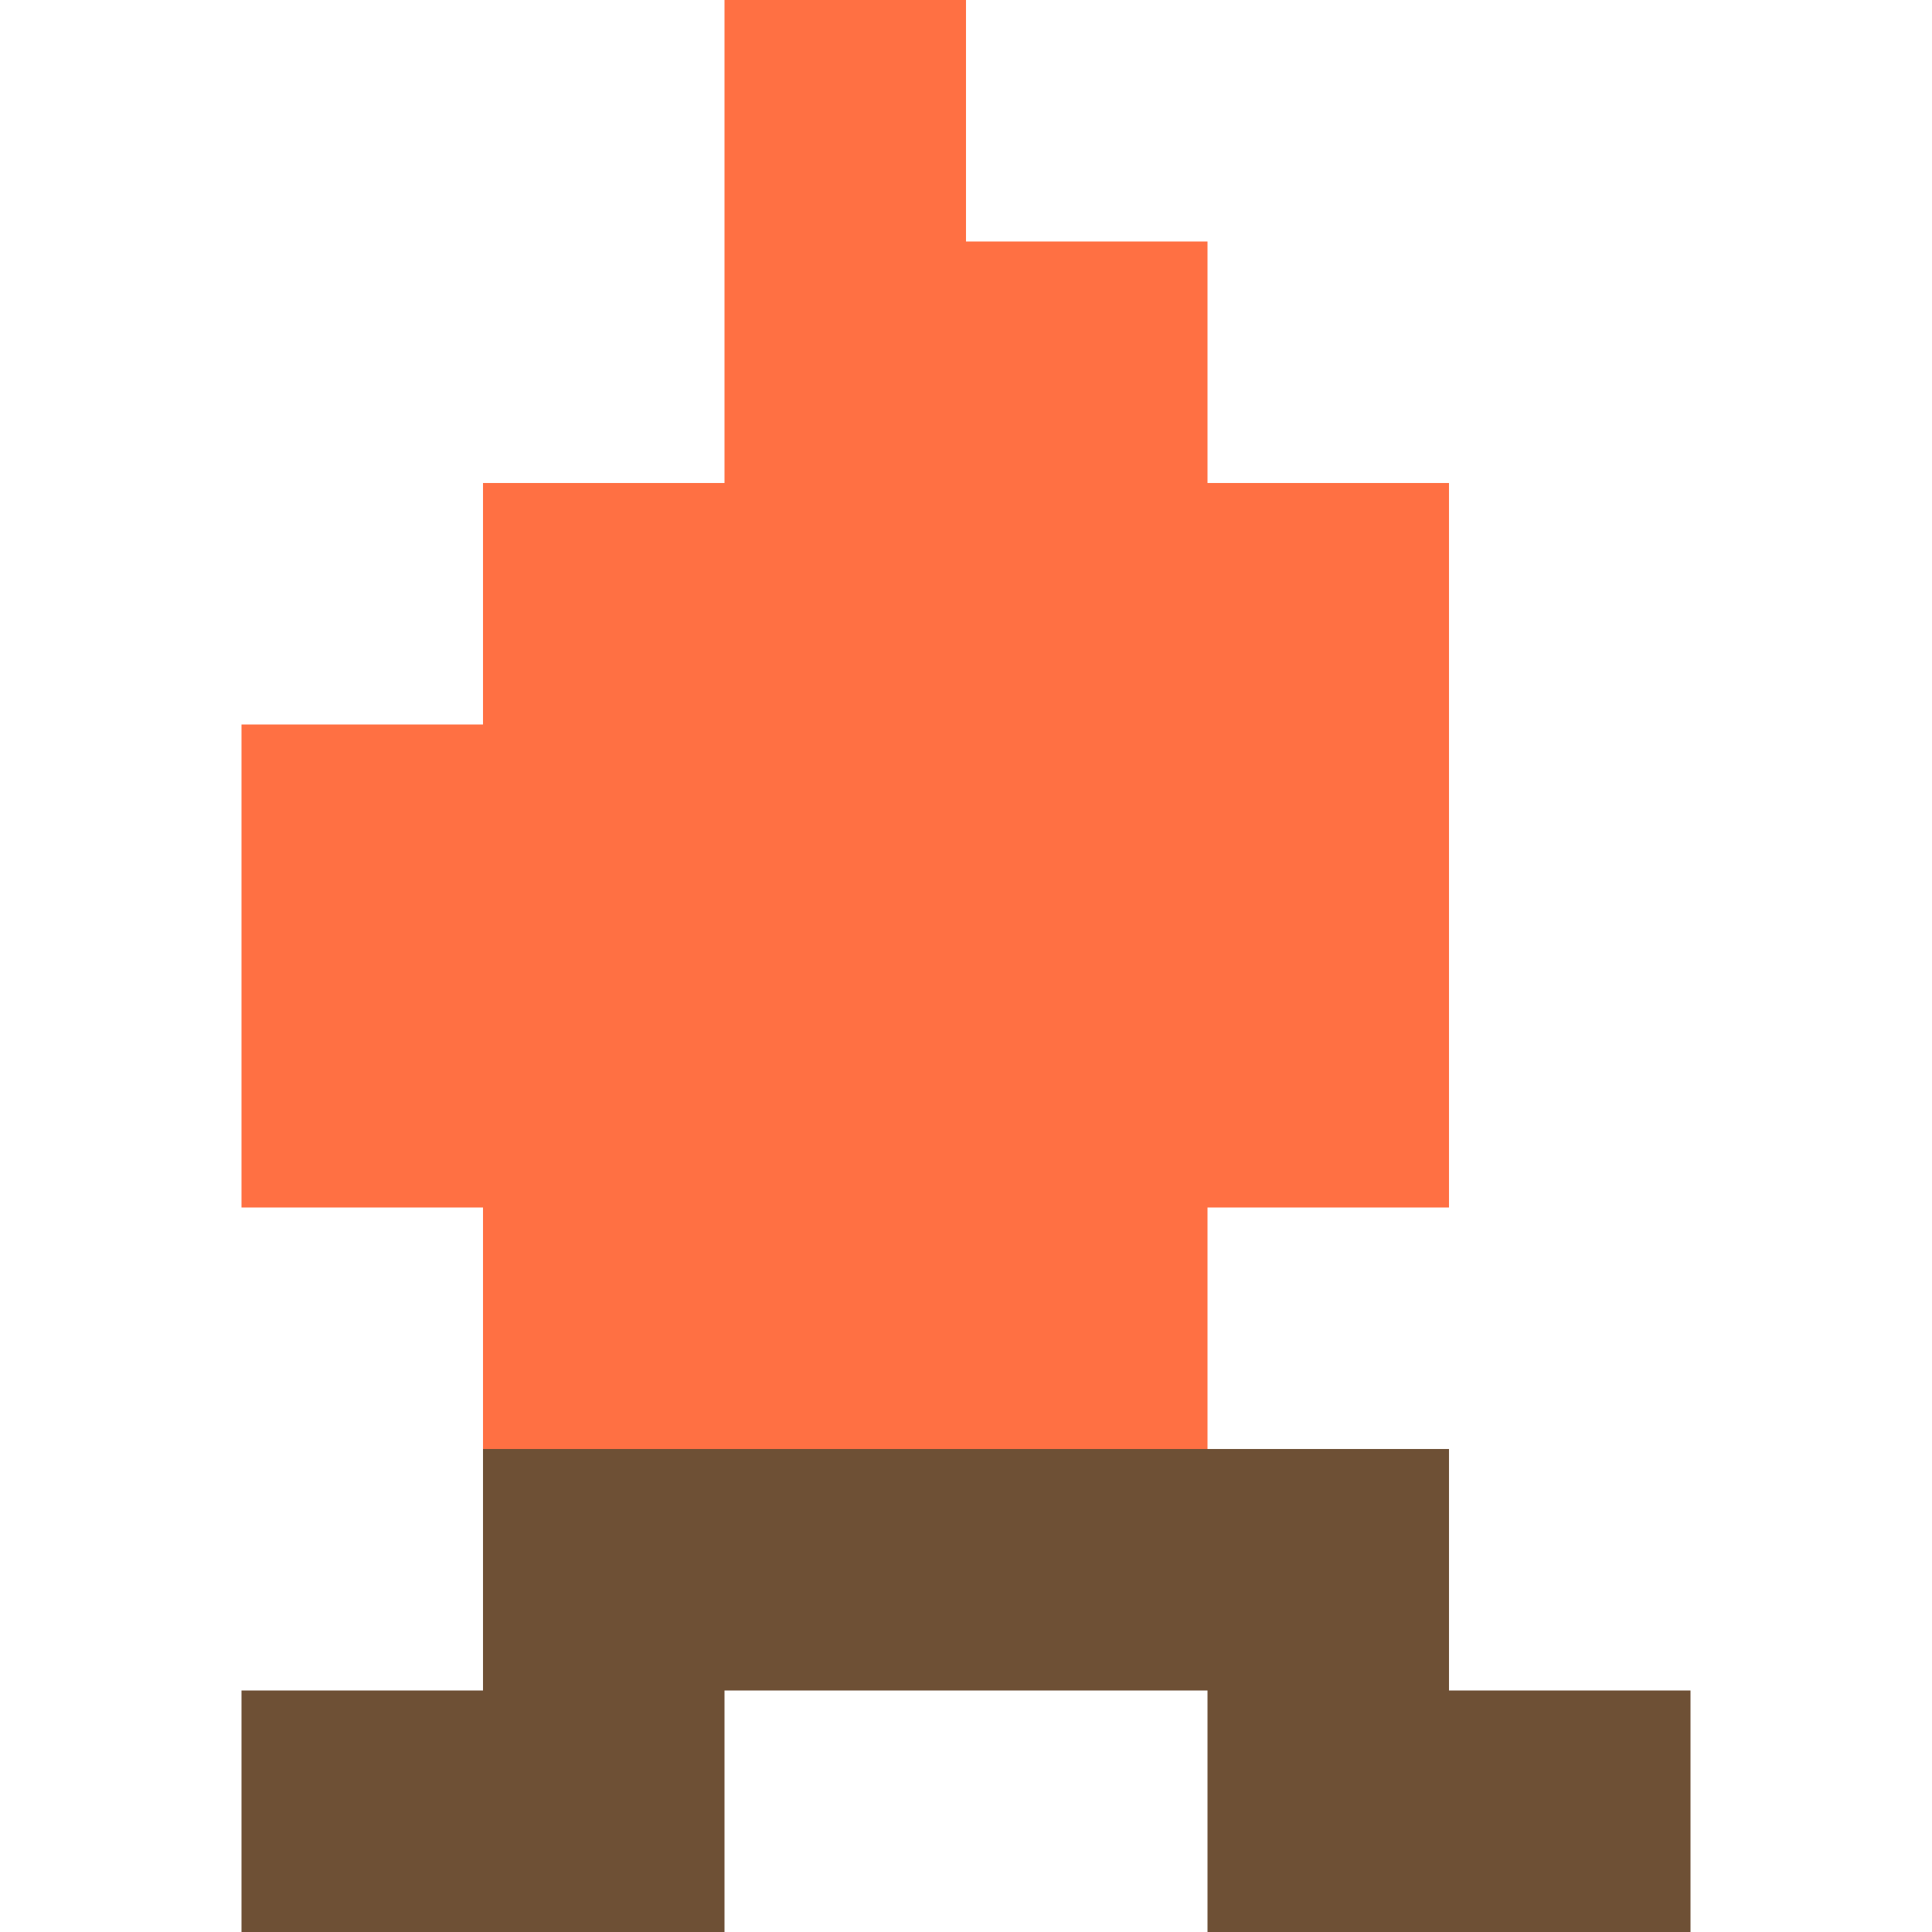
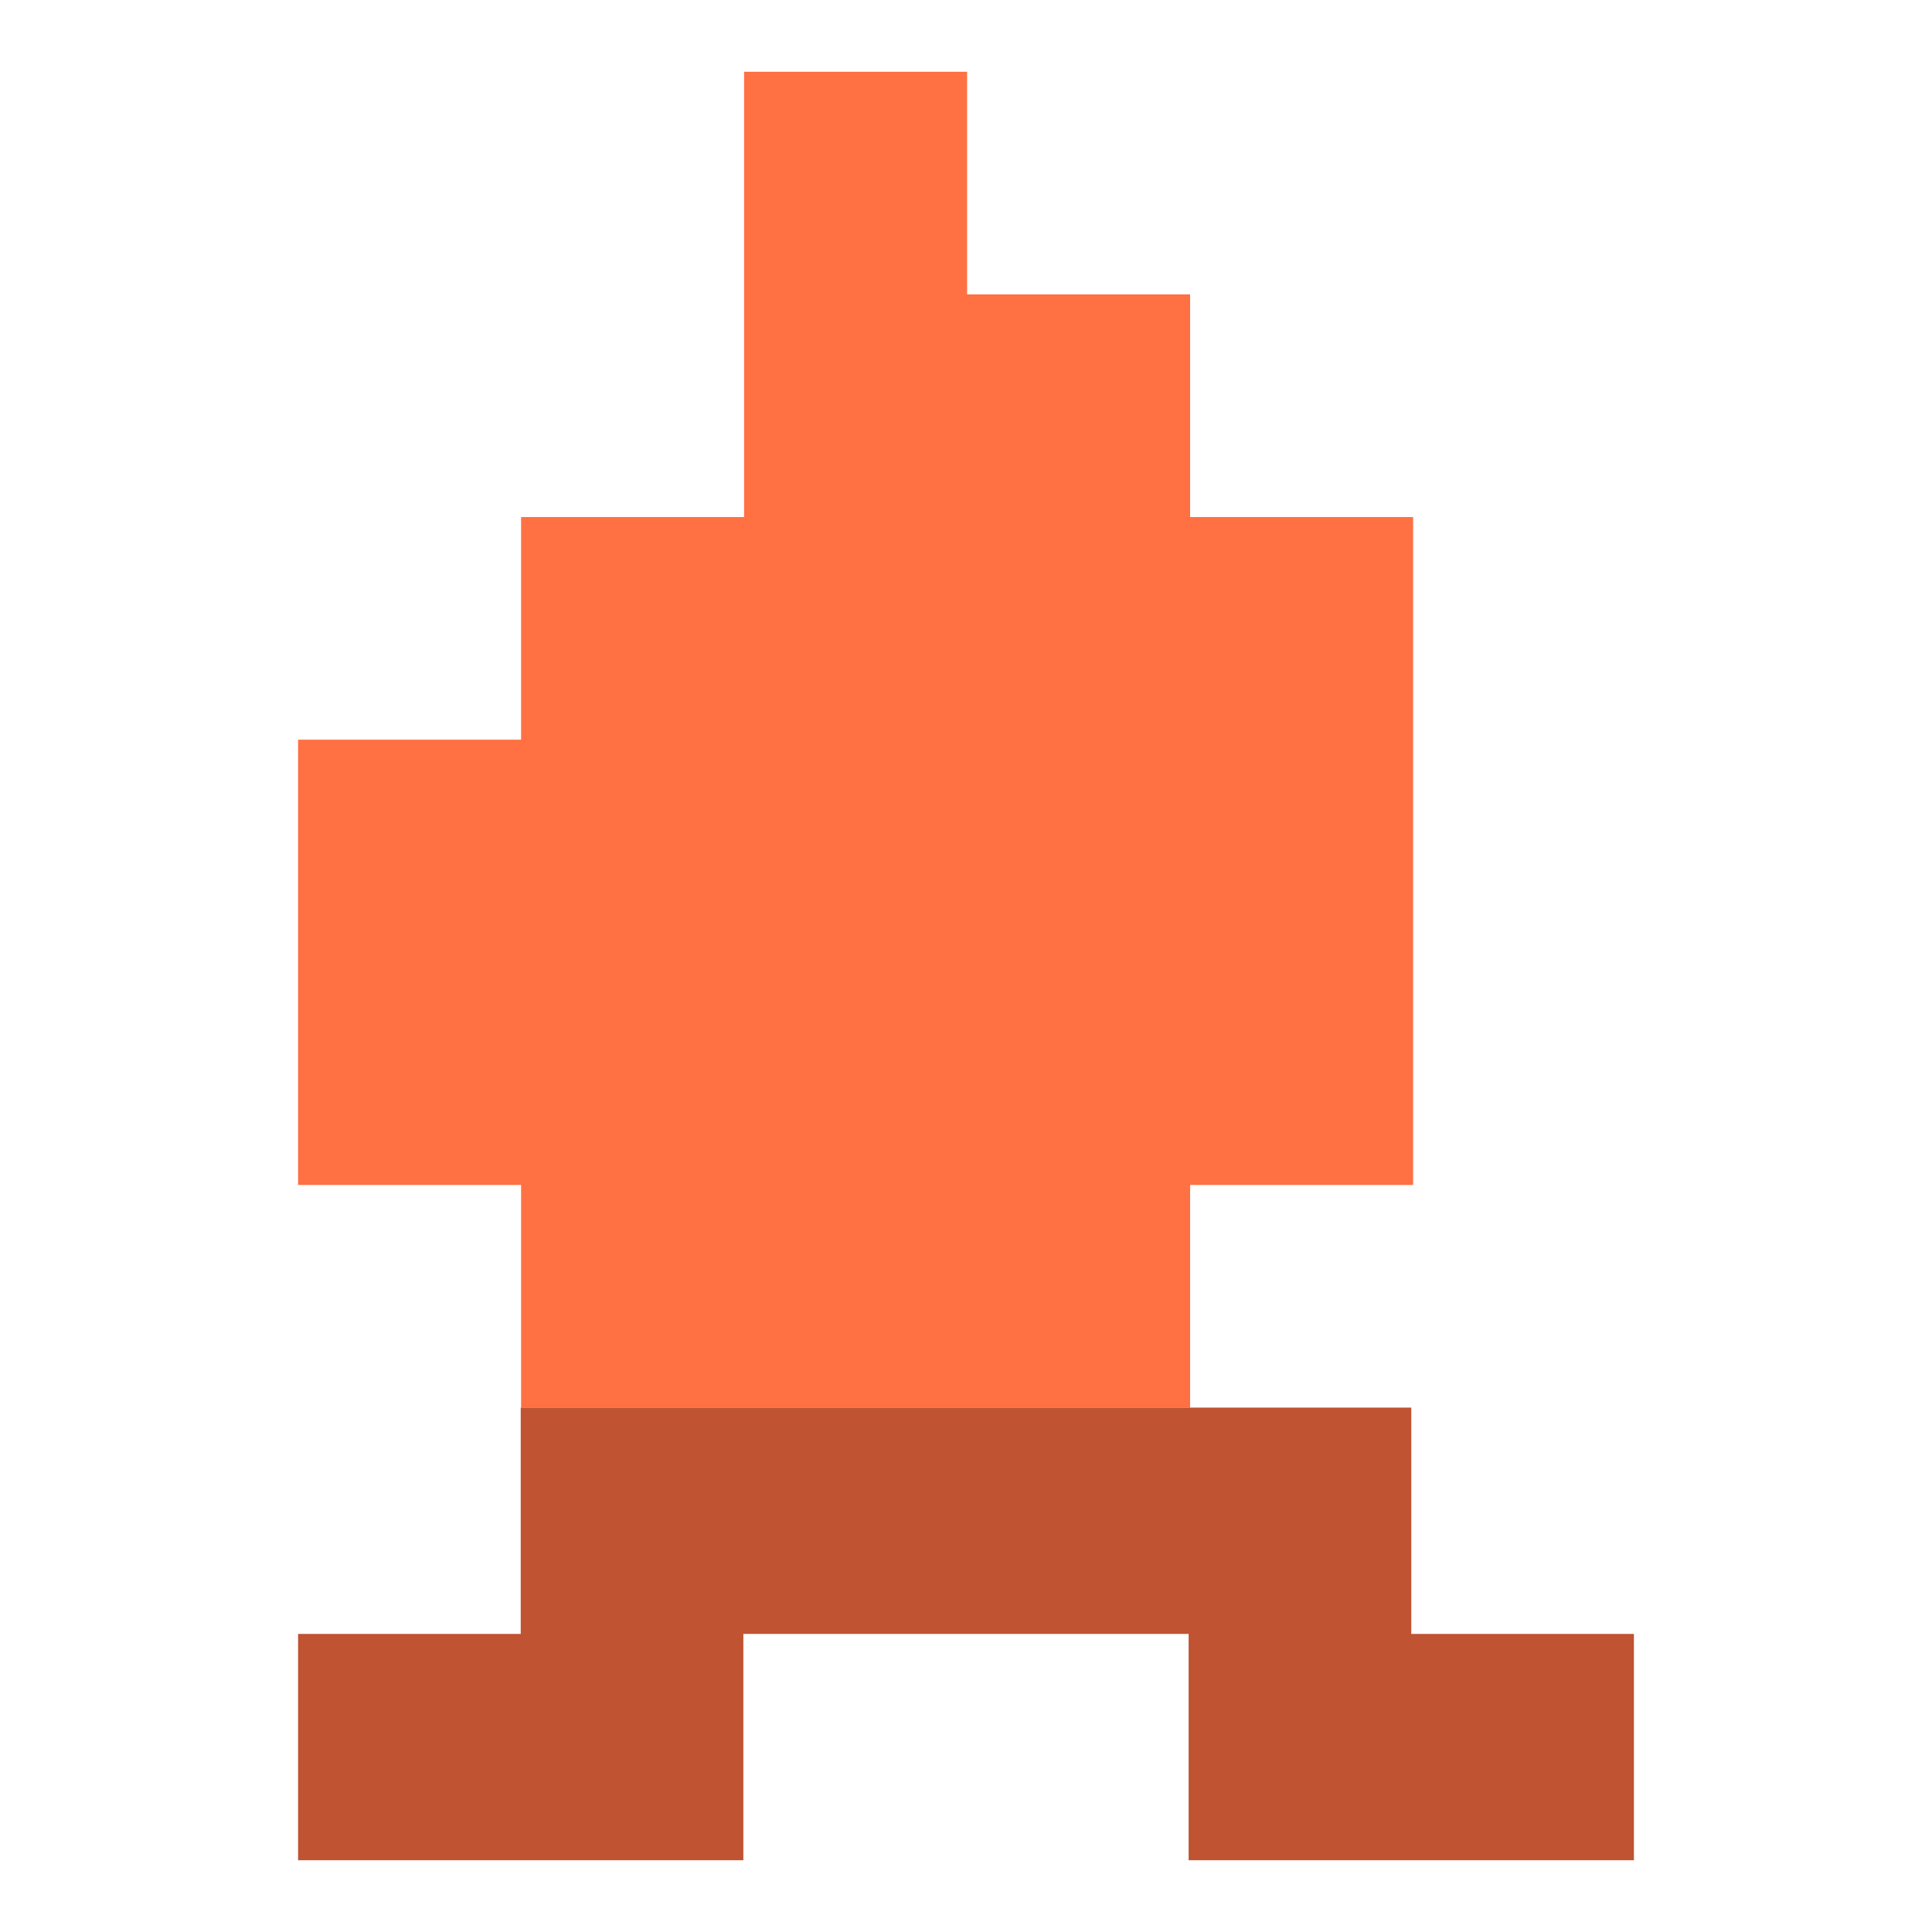
- <svg xmlns="http://www.w3.org/2000/svg" viewBox="0 0 16 16">
-   <path fill="#ff7043" stroke="transparent" d="M 4,12 h6 v-2 h2 v-6 h-2 v-2 h-2 v-2 h-2 v4 h-2 v2 h-2 v4 h2 Z" />
-   <path fill="#6e5035" stroke="transparent" d="M 2,16 h4 v-2 h4 v2 h4 v-2 h-2 v-2 h-8 v2 h-2 Z" />
+ <svg xmlns="http://www.w3.org/2000/svg" width="350px" height="350px" viewBox="0 0 350 350" version="1.1">
+   <g id="Logo" stroke="none" stroke-width="1" fill="none" fill-rule="evenodd">
+     <g id="firebit-logo-v1" transform="translate(54, 13)" fill-rule="nonzero">
+       <polygon id="Path" fill="#FF7043" points="40.4 242 161.6 242 161.6 201.667 202 201.667 202 80.667 161.6 80.667 161.6 40.333 121.2 40.333 121.2 0 80.8 0 80.8 80.667 40.4 80.667 40.4 121 0 121 0 201.667 40.4 201.667" />
+       <polygon id="Path" fill="#BF5332" points="0 324 80.667 324 80.667 283 161.333 283 161.333 324 242 324 242 283 201.667 283 201.667 242 40.333 242 40.333 283 0 283" />
+     </g>
+   </g>
</svg>
